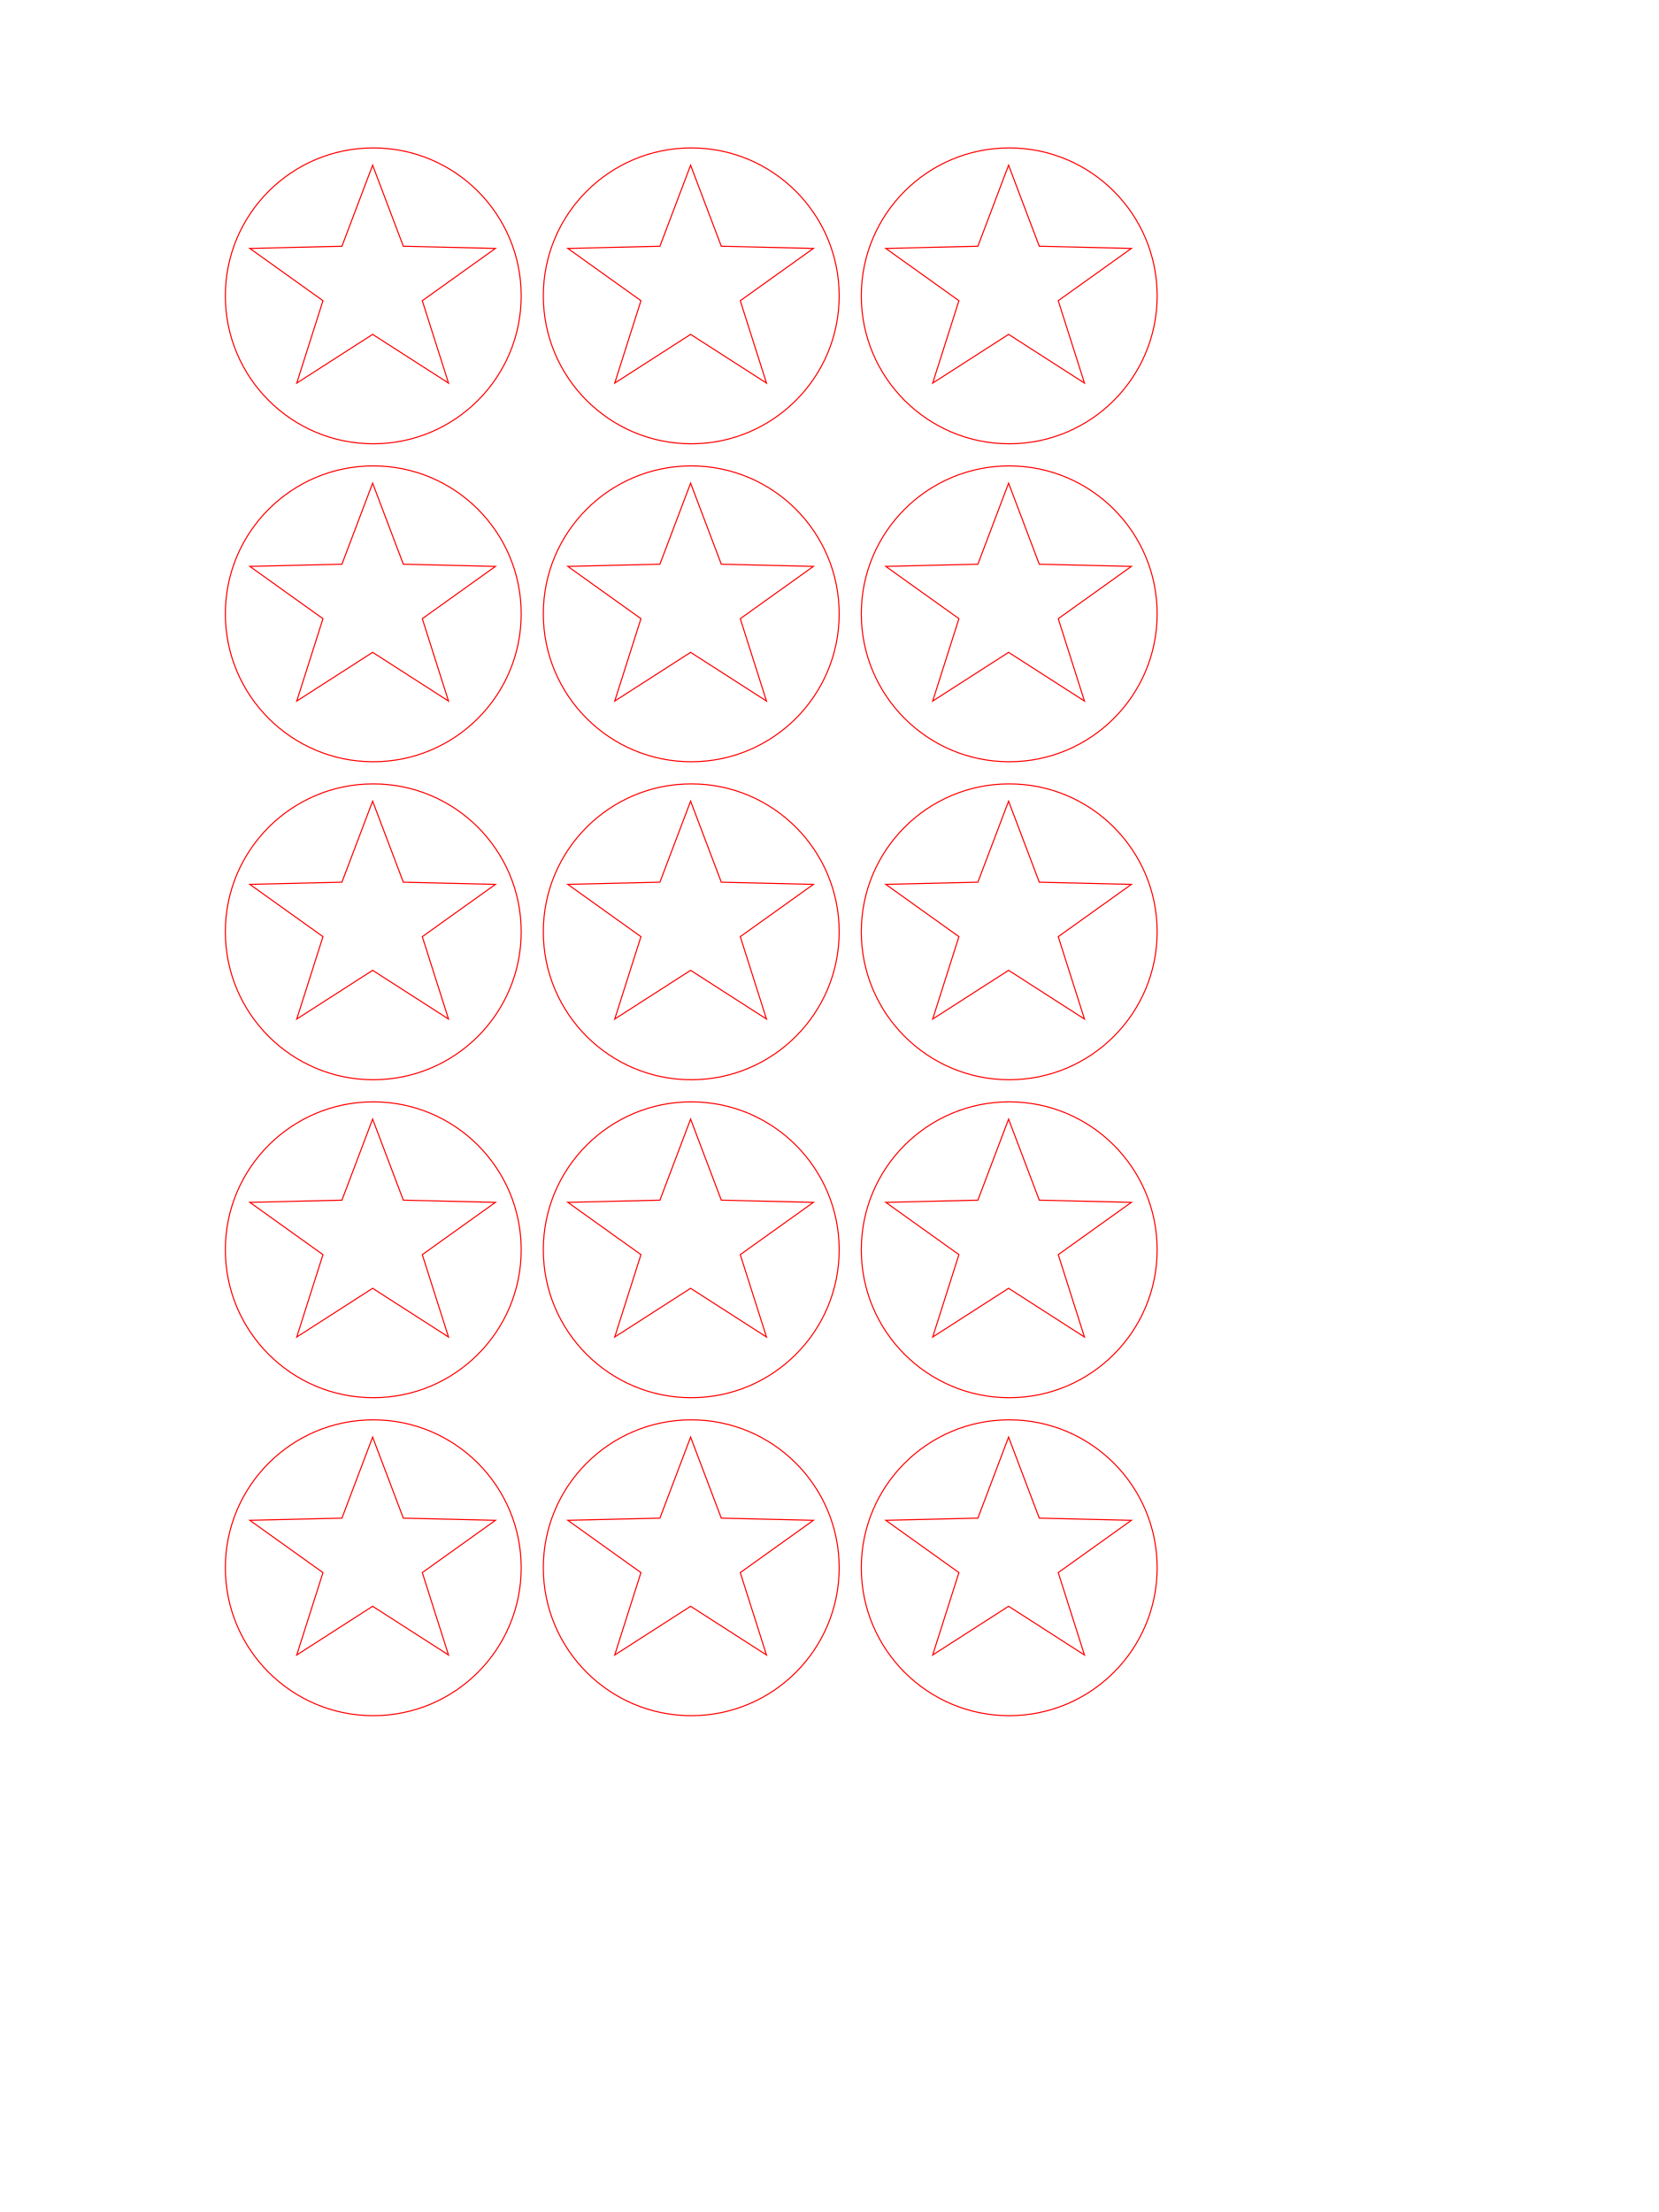
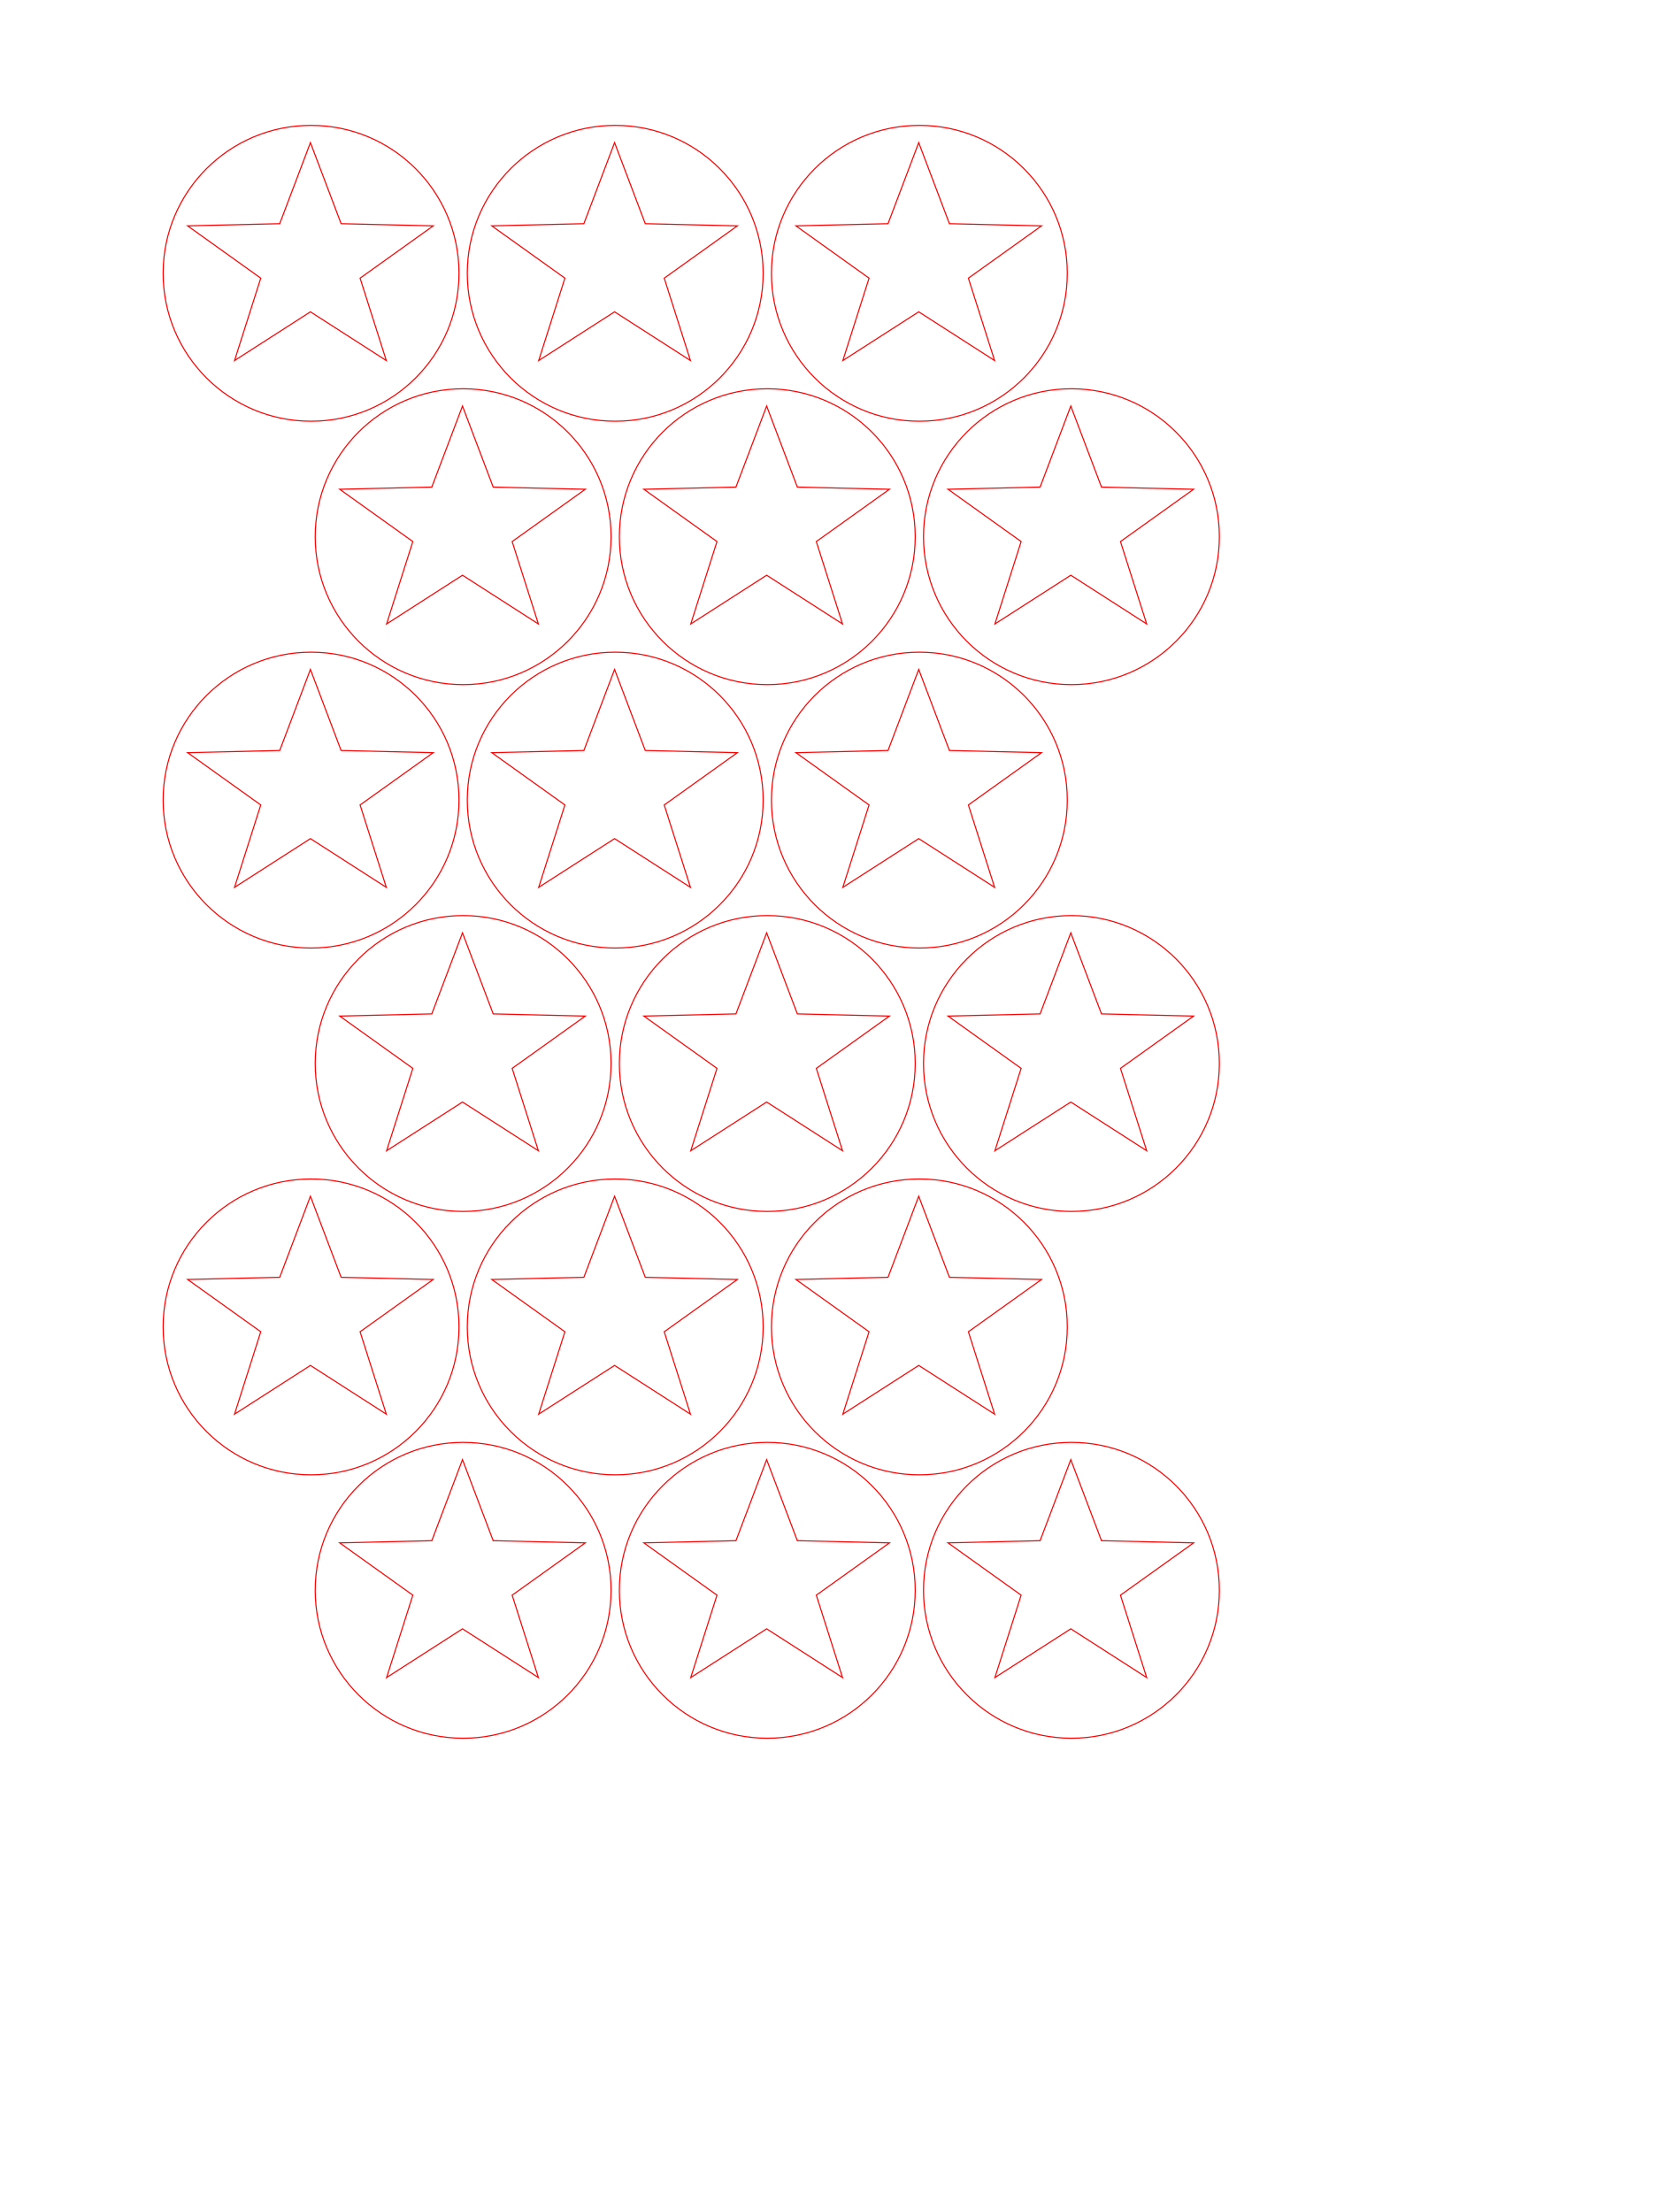
<svg xmlns="http://www.w3.org/2000/svg" width="300mm" height="400mm" viewBox="0 0 300 400" data-laserlink="mesa" data-laserlink-corte="velocidade:3000 potencia:25 passadas:1">
-   <path d="M67.384,29.873 L72.934,44.526 L89.586,44.924 L76.365,54.377 L81.105,69.276 L67.384,60.465 L53.662,69.276 L58.403,54.377 L45.182,44.924 L61.833,44.526 Z" fill="none" stroke="#ff0000" stroke-width="0.2" />
-   <path d="M124.884,29.873 L130.434,44.526 L147.086,44.924 L133.865,54.377 L138.605,69.276 L124.884,60.465 L111.162,69.276 L115.903,54.377 L102.682,44.924 L119.333,44.526 Z" fill="none" stroke="#ff0000" stroke-width="0.2" />
-   <path d="M182.384,29.873 L187.934,44.526 L204.586,44.924 L191.365,54.377 L196.105,69.276 L182.384,60.465 L168.662,69.276 L173.403,54.377 L160.182,44.924 L176.833,44.526 Z" fill="none" stroke="#ff0000" stroke-width="0.2" />
-   <path d="M67.384,87.373 L72.934,102.026 L89.586,102.424 L76.365,111.877 L81.105,126.776 L67.384,117.965 L53.662,126.776 L58.403,111.877 L45.182,102.424 L61.833,102.026 Z" fill="none" stroke="#ff0000" stroke-width="0.2" />
-   <path d="M124.884,87.373 L130.434,102.026 L147.086,102.424 L133.865,111.877 L138.605,126.776 L124.884,117.965 L111.162,126.776 L115.903,111.877 L102.682,102.424 L119.333,102.026 Z" fill="none" stroke="#ff0000" stroke-width="0.2" />
-   <path d="M182.384,87.373 L187.934,102.026 L204.586,102.424 L191.365,111.877 L196.105,126.776 L182.384,117.965 L168.662,126.776 L173.403,111.877 L160.182,102.424 L176.833,102.026 Z" fill="none" stroke="#ff0000" stroke-width="0.2" />
-   <path d="M67.384,144.873 L72.934,159.526 L89.586,159.924 L76.365,169.377 L81.105,184.276 L67.384,175.465 L53.662,184.276 L58.403,169.377 L45.182,159.924 L61.833,159.526 Z" fill="none" stroke="#ff0000" stroke-width="0.2" />
-   <path d="M124.884,144.873 L130.434,159.526 L147.086,159.924 L133.865,169.377 L138.605,184.276 L124.884,175.465 L111.162,184.276 L115.903,169.377 L102.682,159.924 L119.333,159.526 Z" fill="none" stroke="#ff0000" stroke-width="0.2" />
-   <path d="M182.384,144.873 L187.934,159.526 L204.586,159.924 L191.365,169.377 L196.105,184.276 L182.384,175.465 L168.662,184.276 L173.403,169.377 L160.182,159.924 L176.833,159.526 Z" fill="none" stroke="#ff0000" stroke-width="0.2" />
-   <path d="M67.384,202.373 L72.934,217.026 L89.586,217.423 L76.365,226.877 L81.105,241.776 L67.384,232.965 L53.662,241.776 L58.403,226.877 L45.182,217.423 L61.833,217.026 Z" fill="none" stroke="#ff0000" stroke-width="0.2" />
-   <path d="M124.884,202.373 L130.434,217.026 L147.086,217.423 L133.865,226.877 L138.605,241.776 L124.884,232.965 L111.162,241.776 L115.903,226.877 L102.682,217.423 L119.333,217.026 Z" fill="none" stroke="#ff0000" stroke-width="0.2" />
-   <path d="M182.384,202.373 L187.934,217.026 L204.586,217.423 L191.365,226.877 L196.105,241.776 L182.384,232.965 L168.662,241.776 L173.403,226.877 L160.182,217.423 L176.833,217.026 Z" fill="none" stroke="#ff0000" stroke-width="0.2" />
-   <path d="M67.384,259.873 L72.934,274.526 L89.586,274.923 L76.365,284.377 L81.105,299.276 L67.384,290.465 L53.662,299.276 L58.403,284.377 L45.182,274.923 L61.833,274.526 Z" fill="none" stroke="#ff0000" stroke-width="0.2" />
-   <path d="M124.884,259.873 L130.434,274.526 L147.086,274.923 L133.865,284.377 L138.605,299.276 L124.884,290.465 L111.162,299.276 L115.903,284.377 L102.682,274.923 L119.333,274.526 Z" fill="none" stroke="#ff0000" stroke-width="0.2" />
-   <path d="M182.384,259.873 L187.934,274.526 L204.586,274.923 L191.365,284.377 L196.105,299.276 L182.384,290.465 L168.662,299.276 L173.403,284.377 L160.182,274.923 L176.833,274.526 Z" fill="none" stroke="#ff0000" stroke-width="0.2" />
-   <circle cx="67.5" cy="53.5" r="26.75" fill="none" stroke="#ff0000" stroke-width="0.2" />
-   <circle cx="125" cy="53.5" r="26.75" fill="none" stroke="#ff0000" stroke-width="0.2" />
-   <circle cx="182.5" cy="53.5" r="26.75" fill="none" stroke="#ff0000" stroke-width="0.2" />
-   <circle cx="67.5" cy="111" r="26.75" fill="none" stroke="#ff0000" stroke-width="0.2" />
-   <circle cx="125" cy="111" r="26.75" fill="none" stroke="#ff0000" stroke-width="0.2" />
-   <circle cx="182.5" cy="111" r="26.75" fill="none" stroke="#ff0000" stroke-width="0.2" />
-   <circle cx="67.5" cy="168.5" r="26.75" fill="none" stroke="#ff0000" stroke-width="0.2" />
-   <circle cx="125" cy="168.5" r="26.75" fill="none" stroke="#ff0000" stroke-width="0.2" />
-   <circle cx="182.5" cy="168.5" r="26.75" fill="none" stroke="#ff0000" stroke-width="0.2" />
-   <circle cx="67.5" cy="226" r="26.75" fill="none" stroke="#ff0000" stroke-width="0.2" />
-   <circle cx="125" cy="226" r="26.75" fill="none" stroke="#ff0000" stroke-width="0.2" />
-   <circle cx="182.5" cy="226" r="26.75" fill="none" stroke="#ff0000" stroke-width="0.2" />
-   <circle cx="67.5" cy="283.5" r="26.75" fill="none" stroke="#ff0000" stroke-width="0.2" />
-   <circle cx="125" cy="283.5" r="26.75" fill="none" stroke="#ff0000" stroke-width="0.2" />
-   <circle cx="182.5" cy="283.5" r="26.75" fill="none" stroke="#ff0000" stroke-width="0.2" />
+   <path d="M56.134,25.794 L61.684,40.448 L78.336,40.845 L65.115,50.299 L69.855,65.198 L56.134,56.387 L42.412,65.198 L47.153,50.299 L33.932,40.845 L50.583,40.448 Z" fill="none" stroke="#ff0000" stroke-width="0.2" />
+   <path d="M111.134,25.794 L116.684,40.448 L133.336,40.845 L120.115,50.299 L124.855,65.198 L111.134,56.387 L97.412,65.198 L102.153,50.299 L88.932,40.845 L105.583,40.448 Z" fill="none" stroke="#ff0000" stroke-width="0.2" />
+   <path d="M166.134,25.794 L171.684,40.448 L188.336,40.845 L175.115,50.299 L179.855,65.198 L166.134,56.387 L152.412,65.198 L157.153,50.299 L143.932,40.845 L160.583,40.448 Z" fill="none" stroke="#ff0000" stroke-width="0.2" />
+   <path d="M83.634,73.426 L89.184,88.079 L105.836,88.476 L92.615,97.93 L97.355,112.829 L83.634,104.018 L69.912,112.829 L74.653,97.93 L61.432,88.476 L78.083,88.079 Z" fill="none" stroke="#ff0000" stroke-width="0.2" />
+   <path d="M138.634,73.426 L144.184,88.079 L160.836,88.476 L147.615,97.93 L152.355,112.829 L138.634,104.018 L124.912,112.829 L129.653,97.93 L116.432,88.476 L133.083,88.079 Z" fill="none" stroke="#ff0000" stroke-width="0.2" />
+   <path d="M193.634,73.426 L199.184,88.079 L215.836,88.476 L202.615,97.93 L207.355,112.829 L193.634,104.018 L179.912,112.829 L184.653,97.93 L171.432,88.476 L188.083,88.079 Z" fill="none" stroke="#ff0000" stroke-width="0.2" />
+   <path d="M56.134,121.057 L61.684,135.711 L78.336,136.108 L65.115,145.561 L69.855,160.46 L56.134,151.65 L42.412,160.46 L47.153,145.561 L33.932,136.108 L50.583,135.711 Z" fill="none" stroke="#ff0000" stroke-width="0.2" />
+   <path d="M111.134,121.057 L116.684,135.711 L133.336,136.108 L120.115,145.561 L124.855,160.46 L111.134,151.65 L97.412,160.46 L102.153,145.561 L88.932,136.108 L105.583,135.711 Z" fill="none" stroke="#ff0000" stroke-width="0.2" />
+   <path d="M166.134,121.057 L171.684,135.711 L188.336,136.108 L175.115,145.561 L179.855,160.46 L166.134,151.65 L152.412,160.46 L157.153,145.561 L143.932,136.108 L160.583,135.711 Z" fill="none" stroke="#ff0000" stroke-width="0.2" />
+   <path d="M83.634,168.688 L89.184,183.342 L105.836,183.739 L92.615,193.193 L97.355,208.092 L83.634,199.281 L69.912,208.092 L74.653,193.193 L61.432,183.739 L78.083,183.342 Z" fill="none" stroke="#ff0000" stroke-width="0.2" />
+   <path d="M138.634,168.688 L144.184,183.342 L160.836,183.739 L147.615,193.193 L152.355,208.092 L138.634,199.281 L124.912,208.092 L129.653,193.193 L116.432,183.739 L133.083,183.342 Z" fill="none" stroke="#ff0000" stroke-width="0.2" />
+   <path d="M193.634,168.688 L199.184,183.342 L215.836,183.739 L202.615,193.193 L207.355,208.092 L193.634,199.281 L179.912,208.092 L184.653,193.193 L171.432,183.739 L188.083,183.342 Z" fill="none" stroke="#ff0000" stroke-width="0.2" />
+   <path d="M56.134,216.32 L61.684,230.973 L78.336,231.371 L65.115,240.824 L69.855,255.723 L56.134,246.912 L42.412,255.723 L47.153,240.824 L33.932,231.371 L50.583,230.973 Z" fill="none" stroke="#ff0000" stroke-width="0.2" />
+   <path d="M111.134,216.32 L116.684,230.973 L133.336,231.371 L120.115,240.824 L124.855,255.723 L111.134,246.912 L97.412,255.723 L102.153,240.824 L88.932,231.371 L105.583,230.973 Z" fill="none" stroke="#ff0000" stroke-width="0.2" />
+   <path d="M166.134,216.32 L171.684,230.973 L188.336,231.371 L175.115,240.824 L179.855,255.723 L166.134,246.912 L152.412,255.723 L157.153,240.824 L143.932,231.371 L160.583,230.973 Z" fill="none" stroke="#ff0000" stroke-width="0.2" />
+   <path d="M83.634,263.951 L89.184,278.605 L105.836,279.002 L92.615,288.456 L97.355,303.354 L83.634,294.544 L69.912,303.354 L74.653,288.456 L61.432,279.002 L78.083,278.605 Z" fill="none" stroke="#ff0000" stroke-width="0.2" />
+   <path d="M138.634,263.951 L144.184,278.605 L160.836,279.002 L147.615,288.456 L152.355,303.354 L138.634,294.544 L124.912,303.354 L129.653,288.456 L116.432,279.002 L133.083,278.605 Z" fill="none" stroke="#ff0000" stroke-width="0.2" />
+   <path d="M193.634,263.951 L199.184,278.605 L215.836,279.002 L202.615,288.456 L207.355,303.354 L193.634,294.544 L179.912,303.354 L184.653,288.456 L171.432,279.002 L188.083,278.605 Z" fill="none" stroke="#ff0000" stroke-width="0.2" />
+   <circle cx="56.25" cy="49.422" r="26.75" fill="none" stroke="#ff0000" stroke-width="0.2" />
+   <circle cx="111.25" cy="49.422" r="26.75" fill="none" stroke="#ff0000" stroke-width="0.2" />
+   <circle cx="166.25" cy="49.422" r="26.75" fill="none" stroke="#ff0000" stroke-width="0.2" />
+   <circle cx="83.75" cy="97.053" r="26.75" fill="none" stroke="#ff0000" stroke-width="0.2" />
+   <circle cx="138.75" cy="97.053" r="26.75" fill="none" stroke="#ff0000" stroke-width="0.2" />
+   <circle cx="193.75" cy="97.053" r="26.75" fill="none" stroke="#ff0000" stroke-width="0.2" />
+   <circle cx="56.25" cy="144.684" r="26.75" fill="none" stroke="#ff0000" stroke-width="0.2" />
+   <circle cx="111.25" cy="144.684" r="26.75" fill="none" stroke="#ff0000" stroke-width="0.2" />
+   <circle cx="166.25" cy="144.684" r="26.75" fill="none" stroke="#ff0000" stroke-width="0.2" />
+   <circle cx="83.75" cy="192.316" r="26.75" fill="none" stroke="#ff0000" stroke-width="0.2" />
+   <circle cx="138.75" cy="192.316" r="26.75" fill="none" stroke="#ff0000" stroke-width="0.2" />
+   <circle cx="193.75" cy="192.316" r="26.75" fill="none" stroke="#ff0000" stroke-width="0.2" />
+   <circle cx="56.25" cy="239.947" r="26.75" fill="none" stroke="#ff0000" stroke-width="0.2" />
+   <circle cx="111.25" cy="239.947" r="26.75" fill="none" stroke="#ff0000" stroke-width="0.2" />
+   <circle cx="166.25" cy="239.947" r="26.75" fill="none" stroke="#ff0000" stroke-width="0.2" />
+   <circle cx="83.75" cy="287.578" r="26.75" fill="none" stroke="#ff0000" stroke-width="0.2" />
+   <circle cx="138.75" cy="287.578" r="26.75" fill="none" stroke="#ff0000" stroke-width="0.2" />
+   <circle cx="193.75" cy="287.578" r="26.75" fill="none" stroke="#ff0000" stroke-width="0.2" />
</svg>
